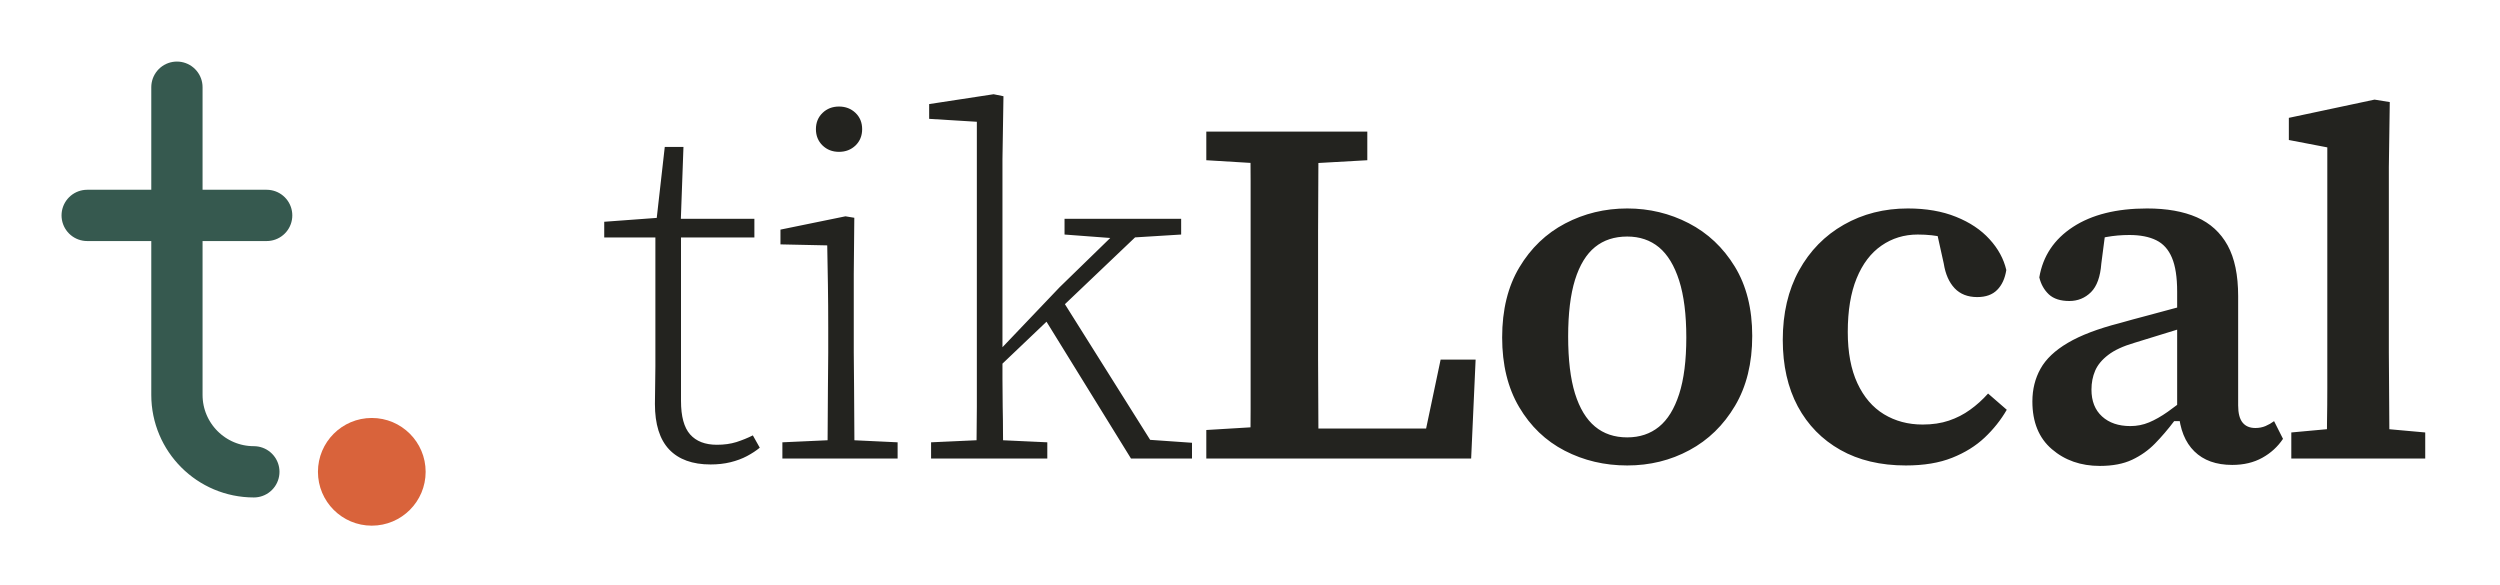
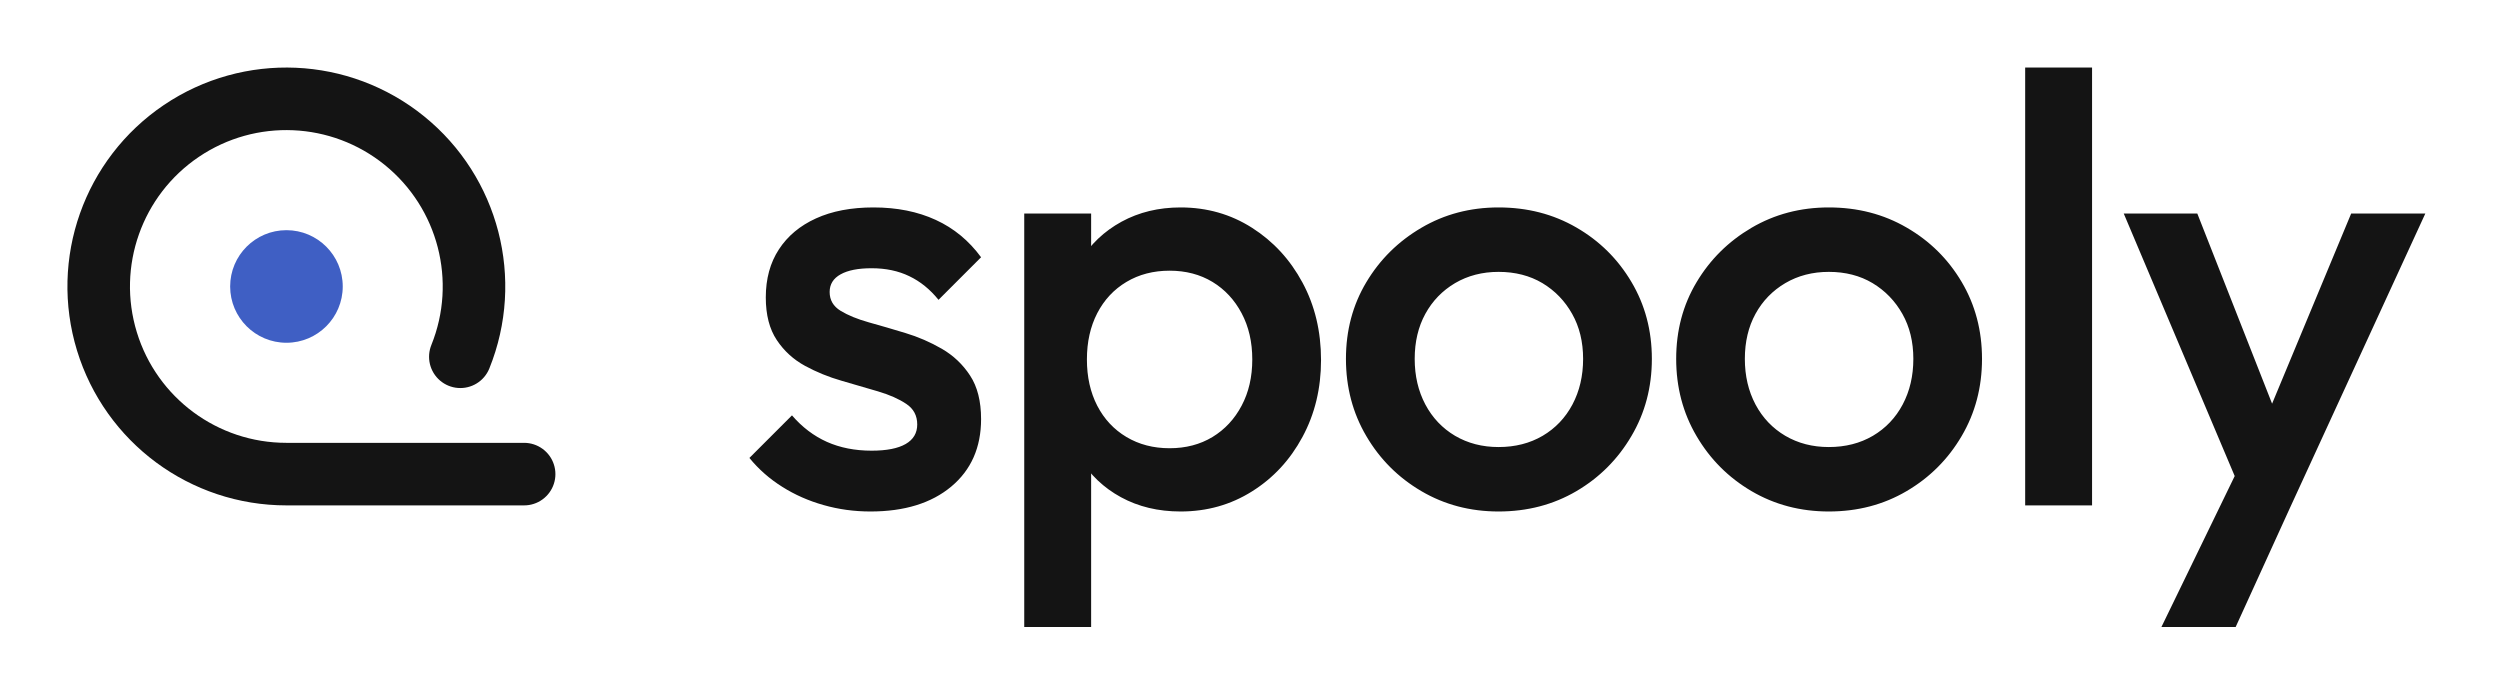
- <svg xmlns="http://www.w3.org/2000/svg" viewBox="0 0 325 76" role="img" aria-label="Spooly">
-   <g transform="translate(-7.00 -0.33) scale(3.3333)">
-     <g fill="none" stroke="#36594F" stroke-width="2" stroke-linecap="round" stroke-linejoin="round">
-       <path d="M9 3.5v12a3 3 0 0 0 3 3" />
-       <path d="M5.5 8.5h7" />
+ <svg xmlns="http://www.w3.org/2000/svg" viewBox="0 0 296 82" role="img" aria-label="Spooly">
+   <g transform="translate(1.33 -1.63) scale(2.9623)">
+     <g fill="none" stroke-width="2.5" stroke-linecap="round" stroke-linejoin="round" stroke="#141414">
+       <path d="M20.5 19.5H11A7.5 7.5 0 1 1 17.95 14.81" />
    </g>
-     <circle cx="16.6" cy="18.5" r="2.1" fill="#D9633B" />
+     <circle cx="11" cy="12" r="2.25" fill="#3F5FC4" />
  </g>
-   <path transform="translate(77.33 59.61)" fill="#23231F" d="M9.66 -28.74V-31.17H20.74V-28.74ZM15.04 0.77Q11.52 0.77 9.66 -1.18Q7.81 -3.14 7.81 -7.1Q7.81 -8.32 7.84 -9.47Q7.87 -10.62 7.87 -11.97V-28.74H1.22V-30.78L9.09 -31.36L7.94 -30.34L9.09 -40.51H11.52L11.14 -30.02L11.2 -29.44V-7.49Q11.2 -4.48 12.38 -3.14Q13.57 -1.79 15.87 -1.79Q17.28 -1.79 18.4 -2.14Q19.52 -2.5 20.54 -3.01L21.44 -1.41Q20.74 -0.83 19.78 -0.32Q18.82 0.19 17.63 0.48Q16.45 0.77 15.04 0.77ZM24.38 0V-2.11L31.42 -2.43H32.58L39.36 -2.11V0ZM30.21 0Q30.27 -1.92 30.27 -4.29Q30.27 -6.66 30.3 -9.15Q30.34 -11.65 30.34 -13.76V-17.02Q30.34 -19.9 30.3 -22.56Q30.27 -25.22 30.21 -27.71L24.13 -27.84V-29.76L32.58 -31.49L33.73 -31.3L33.66 -24V-13.76Q33.66 -11.65 33.7 -9.15Q33.73 -6.66 33.73 -4.29Q33.73 -1.92 33.79 0ZM31.74 -39.87Q30.46 -39.87 29.6 -40.7Q28.74 -41.54 28.74 -42.82Q28.74 -44.1 29.6 -44.93Q30.46 -45.76 31.74 -45.76Q33.02 -45.76 33.89 -44.93Q34.75 -44.1 34.75 -42.82Q34.75 -41.54 33.89 -40.7Q33.02 -39.87 31.74 -39.87ZM43.71 0V-2.11L50.75 -2.43H51.9L58.82 -2.11V0ZM49.6 0Q49.6 -1.54 49.63 -3.23Q49.66 -4.93 49.66 -6.75Q49.66 -8.58 49.66 -10.34Q49.66 -12.1 49.66 -13.76V-43.78L43.46 -44.16V-46.08L51.84 -47.36L53.12 -47.1L52.99 -38.91V-13.76Q52.99 -12.1 52.99 -10.34Q52.99 -8.58 53.02 -6.75Q53.06 -4.93 53.06 -3.23Q53.06 -1.54 53.12 0ZM51.46 -10.88V-14.21H52.74L60.42 -22.27L69.57 -31.17H72.77ZM69.7 0 58.24 -18.56 60.61 -20.86 72.19 -2.43 77.63 -2.05V0ZM61.06 -29.12V-31.17H76.22V-29.12L68.93 -28.67L67.84 -28.61ZM79.49 0V-3.71L87.94 -4.22H88.9V0ZM85.18 0Q85.25 -3.26 85.25 -6.53Q85.25 -9.79 85.25 -12.99Q85.25 -16.19 85.25 -19.26V-22.91Q85.25 -26.24 85.25 -29.5Q85.25 -32.77 85.25 -36.03Q85.25 -39.3 85.18 -42.5H94.08Q94.08 -39.23 94.05 -36Q94.02 -32.77 94.02 -29.5Q94.02 -26.24 94.02 -22.91V-19.01Q94.02 -16.06 94.02 -12.9Q94.02 -9.73 94.05 -6.5Q94.08 -3.26 94.08 0ZM89.79 0V-3.9H110.21L107.58 -1.6L109.95 -12.86H114.5L113.92 0ZM79.49 -38.78V-42.5H100.42V-38.78L91.39 -38.27H87.94ZM134.21 0.9Q129.79 0.9 126.08 -1.02Q122.37 -2.94 120.16 -6.69Q117.95 -10.43 117.95 -15.74Q117.95 -21.12 120.19 -24.86Q122.43 -28.61 126.14 -30.56Q129.86 -32.51 134.21 -32.51Q138.5 -32.51 142.21 -30.59Q145.92 -28.67 148.19 -24.96Q150.46 -21.25 150.46 -15.94Q150.46 -10.62 148.22 -6.85Q145.98 -3.07 142.3 -1.09Q138.62 0.9 134.21 0.9ZM134.21 -2.75Q136.64 -2.75 138.34 -4.13Q140.03 -5.5 140.96 -8.38Q141.89 -11.26 141.89 -15.74Q141.89 -20.22 140.96 -23.14Q140.03 -26.05 138.34 -27.46Q136.64 -28.86 134.21 -28.86Q131.71 -28.86 130.02 -27.49Q128.32 -26.11 127.42 -23.23Q126.53 -20.35 126.53 -15.87Q126.53 -11.33 127.42 -8.45Q128.32 -5.57 130.02 -4.16Q131.71 -2.75 134.21 -2.75ZM170.43 0.9Q165.5 0.9 161.92 -1.12Q158.34 -3.14 156.38 -6.78Q154.43 -10.43 154.43 -15.42Q154.43 -20.61 156.54 -24.45Q158.66 -28.29 162.37 -30.4Q166.08 -32.51 170.69 -32.51Q174.27 -32.51 176.96 -31.42Q179.65 -30.34 181.31 -28.51Q182.98 -26.69 183.49 -24.51Q183.23 -22.85 182.3 -21.92Q181.38 -20.99 179.71 -20.99Q177.86 -20.99 176.77 -22.14Q175.68 -23.3 175.36 -25.34L174.14 -30.85L178.37 -27.65Q176.96 -28.35 175.42 -28.74Q173.89 -29.12 171.97 -29.12Q169.34 -29.12 167.26 -27.68Q165.18 -26.24 164.03 -23.42Q162.88 -20.61 162.88 -16.45Q162.88 -12.48 164.13 -9.79Q165.38 -7.1 167.58 -5.76Q169.79 -4.42 172.61 -4.42Q174.53 -4.42 176.03 -4.93Q177.54 -5.44 178.78 -6.34Q180.03 -7.23 181.12 -8.45L183.55 -6.34Q182.4 -4.35 180.67 -2.72Q178.94 -1.09 176.45 -0.1Q173.95 0.9 170.43 0.9ZM195.65 0.96Q191.94 0.96 189.41 -1.22Q186.88 -3.39 186.88 -7.42Q186.88 -9.79 187.94 -11.68Q188.99 -13.57 191.49 -15.04Q193.98 -16.51 198.21 -17.6Q200 -18.11 201.73 -18.56Q203.46 -19.01 205.18 -19.49Q206.91 -19.97 208.64 -20.35V-17.66Q206.53 -17.02 204.38 -16.35Q202.24 -15.68 200.13 -15.04Q197.95 -14.4 196.74 -13.47Q195.52 -12.54 195.04 -11.42Q194.56 -10.3 194.56 -8.96Q194.56 -6.72 195.94 -5.47Q197.31 -4.22 199.62 -4.22Q200.9 -4.22 202.05 -4.7Q203.2 -5.18 204.48 -6.08Q205.76 -6.98 207.49 -8.38L207.87 -4.86H205.31Q204.1 -3.26 202.82 -1.95Q201.54 -0.64 199.84 0.16Q198.14 0.96 195.65 0.96ZM212.86 0.83Q209.73 0.83 207.94 -0.93Q206.14 -2.69 205.89 -6.02L205.7 -6.14V-21.7Q205.7 -24.51 205.02 -26.11Q204.35 -27.71 202.98 -28.38Q201.6 -29.06 199.49 -29.06Q197.95 -29.06 196.51 -28.8Q195.07 -28.54 193.54 -27.97L196.54 -30.72L195.84 -25.34Q195.65 -22.78 194.5 -21.63Q193.34 -20.48 191.68 -20.48Q189.95 -20.48 189.02 -21.34Q188.1 -22.21 187.78 -23.55Q188.48 -27.71 192.16 -30.11Q195.84 -32.51 201.79 -32.51Q205.63 -32.51 208.26 -31.36Q210.88 -30.21 212.26 -27.71Q213.63 -25.22 213.63 -21.12V-6.91Q213.63 -5.38 214.21 -4.67Q214.78 -3.97 215.87 -3.97Q216.58 -3.97 217.18 -4.22Q217.79 -4.48 218.3 -4.86L219.46 -2.56Q218.43 -1.02 216.77 -0.1Q215.1 0.83 212.86 0.83ZM220.54 0V-3.39L227.52 -4.03H230.85L237.95 -3.39V0ZM225.15 0Q225.15 -2.3 225.18 -4.61Q225.22 -6.91 225.22 -9.22Q225.22 -11.52 225.22 -13.76V-40.45L220.22 -41.41V-44.29L231.36 -46.66L233.34 -46.34L233.22 -37.89V-13.76Q233.22 -11.52 233.25 -9.22Q233.28 -6.91 233.28 -4.61Q233.28 -2.3 233.34 0Z" />
+   <path transform="translate(87.36 59.84)" fill="#141414" d="M15.7 0.72Q12.82 0.72 10.15 -0.04Q7.49 -0.79 5.26 -2.2Q3.02 -3.6 1.37 -5.62L6.41 -10.66Q8.21 -8.57 10.55 -7.52Q12.89 -6.48 15.84 -6.48Q18.5 -6.48 19.87 -7.27Q21.24 -8.06 21.24 -9.58Q21.24 -11.16 19.94 -12.02Q18.65 -12.89 16.6 -13.5Q14.54 -14.11 12.28 -14.76Q10.01 -15.41 7.96 -16.52Q5.9 -17.64 4.61 -19.58Q3.31 -21.53 3.31 -24.62Q3.31 -27.94 4.86 -30.31Q6.41 -32.69 9.25 -33.98Q12.1 -35.28 16.06 -35.28Q20.23 -35.28 23.44 -33.8Q26.64 -32.33 28.8 -29.38L23.76 -24.34Q22.25 -26.21 20.3 -27.14Q18.36 -28.08 15.84 -28.08Q13.46 -28.08 12.17 -27.36Q10.87 -26.64 10.87 -25.27Q10.87 -23.83 12.17 -23.04Q13.46 -22.25 15.52 -21.67Q17.57 -21.1 19.84 -20.41Q22.1 -19.73 24.16 -18.54Q26.21 -17.35 27.5 -15.37Q28.8 -13.39 28.8 -10.22Q28.8 -5.18 25.27 -2.23Q21.74 0.72 15.7 0.72ZM52.42 0.72Q48.46 0.72 45.36 -0.97Q42.26 -2.66 40.5 -5.62Q38.74 -8.57 38.74 -12.31V-22.25Q38.74 -25.99 40.54 -28.94Q42.34 -31.9 45.43 -33.59Q48.53 -35.28 52.42 -35.28Q57.1 -35.28 60.88 -32.87Q64.66 -30.46 66.85 -26.39Q69.05 -22.32 69.05 -17.21Q69.05 -12.17 66.85 -8.1Q64.66 -4.03 60.88 -1.66Q57.1 0.72 52.42 0.72ZM33.91 14.4V-34.56H41.83V-25.27L40.46 -16.85L41.83 -8.5V14.4ZM51.12 -6.77Q54 -6.77 56.2 -8.1Q58.39 -9.43 59.65 -11.81Q60.91 -14.18 60.91 -17.28Q60.91 -20.38 59.65 -22.75Q58.39 -25.13 56.2 -26.46Q54 -27.79 51.12 -27.79Q48.24 -27.79 46.01 -26.46Q43.78 -25.13 42.55 -22.75Q41.33 -20.38 41.33 -17.28Q41.33 -14.18 42.55 -11.81Q43.78 -9.43 46.01 -8.1Q48.24 -6.77 51.12 -6.77ZM90.07 0.72Q85.03 0.72 80.93 -1.69Q76.82 -4.1 74.41 -8.21Q72 -12.31 72 -17.35Q72 -22.39 74.41 -26.42Q76.82 -30.46 80.93 -32.87Q85.03 -35.28 90.07 -35.28Q95.18 -35.28 99.29 -32.9Q103.39 -30.53 105.8 -26.46Q108.22 -22.39 108.22 -17.35Q108.22 -12.31 105.8 -8.21Q103.39 -4.1 99.29 -1.69Q95.18 0.72 90.07 0.72ZM90.07 -6.91Q93.02 -6.91 95.29 -8.24Q97.56 -9.58 98.82 -11.95Q100.08 -14.33 100.08 -17.35Q100.08 -20.38 98.78 -22.68Q97.49 -24.98 95.26 -26.32Q93.02 -27.65 90.07 -27.65Q87.19 -27.65 84.92 -26.32Q82.66 -24.98 81.4 -22.68Q80.14 -20.38 80.14 -17.35Q80.14 -14.33 81.4 -11.95Q82.66 -9.58 84.92 -8.24Q87.19 -6.91 90.07 -6.91ZM129.17 0.72Q124.13 0.72 120.02 -1.69Q115.92 -4.1 113.51 -8.21Q111.1 -12.31 111.1 -17.35Q111.1 -22.39 113.51 -26.42Q115.92 -30.46 120.02 -32.87Q124.13 -35.28 129.17 -35.28Q134.28 -35.28 138.38 -32.9Q142.49 -30.53 144.9 -26.46Q147.31 -22.39 147.31 -17.35Q147.31 -12.31 144.9 -8.21Q142.49 -4.1 138.38 -1.69Q134.28 0.72 129.17 0.72ZM129.17 -6.91Q132.12 -6.91 134.39 -8.24Q136.66 -9.58 137.92 -11.95Q139.18 -14.33 139.18 -17.35Q139.18 -20.38 137.88 -22.68Q136.58 -24.98 134.35 -26.32Q132.12 -27.65 129.17 -27.65Q126.29 -27.65 124.02 -26.32Q121.75 -24.98 120.49 -22.68Q119.23 -20.38 119.23 -17.35Q119.23 -14.33 120.49 -11.95Q121.75 -9.58 124.02 -8.24Q126.29 -6.91 129.17 -6.91ZM152.42 0V-51.84H160.34V0ZM178.85 0.36 164.09 -34.56H172.8L182.88 -8.93H180.36L191.02 -34.56H199.8L183.74 0.36ZM168.55 14.4 179.28 -7.7 183.74 0.36 177.34 14.4Z" />
</svg>
